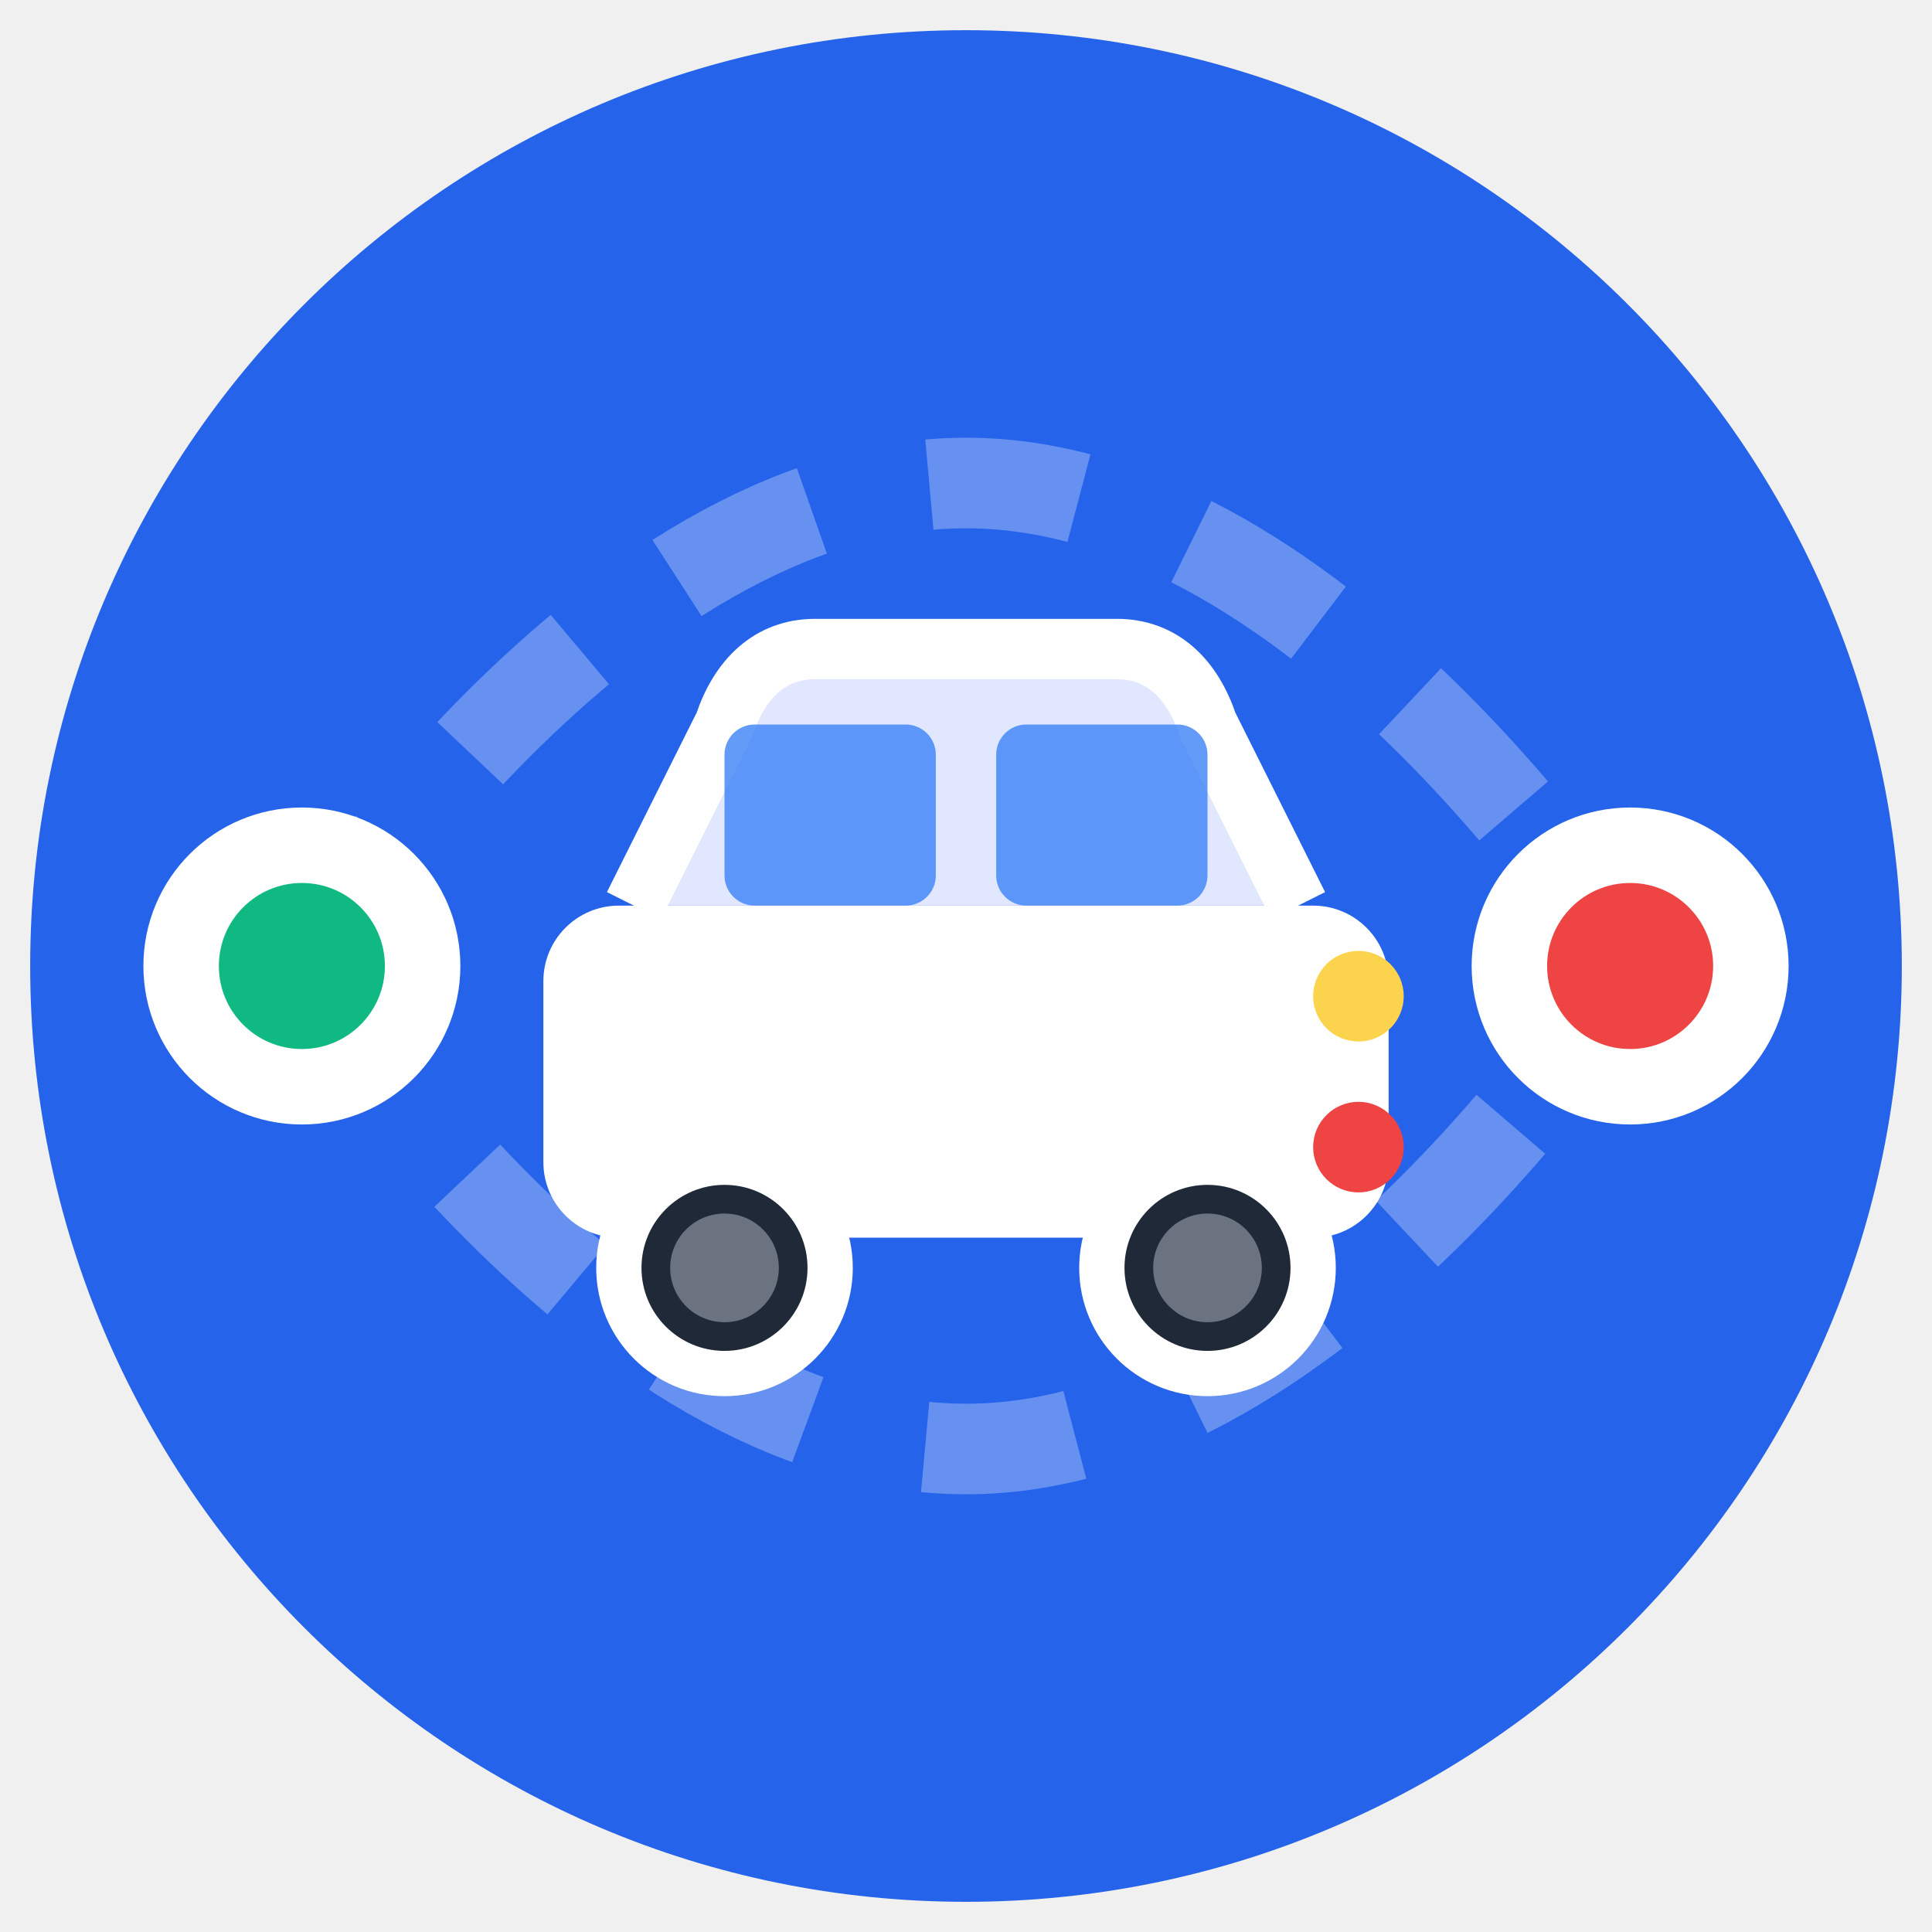
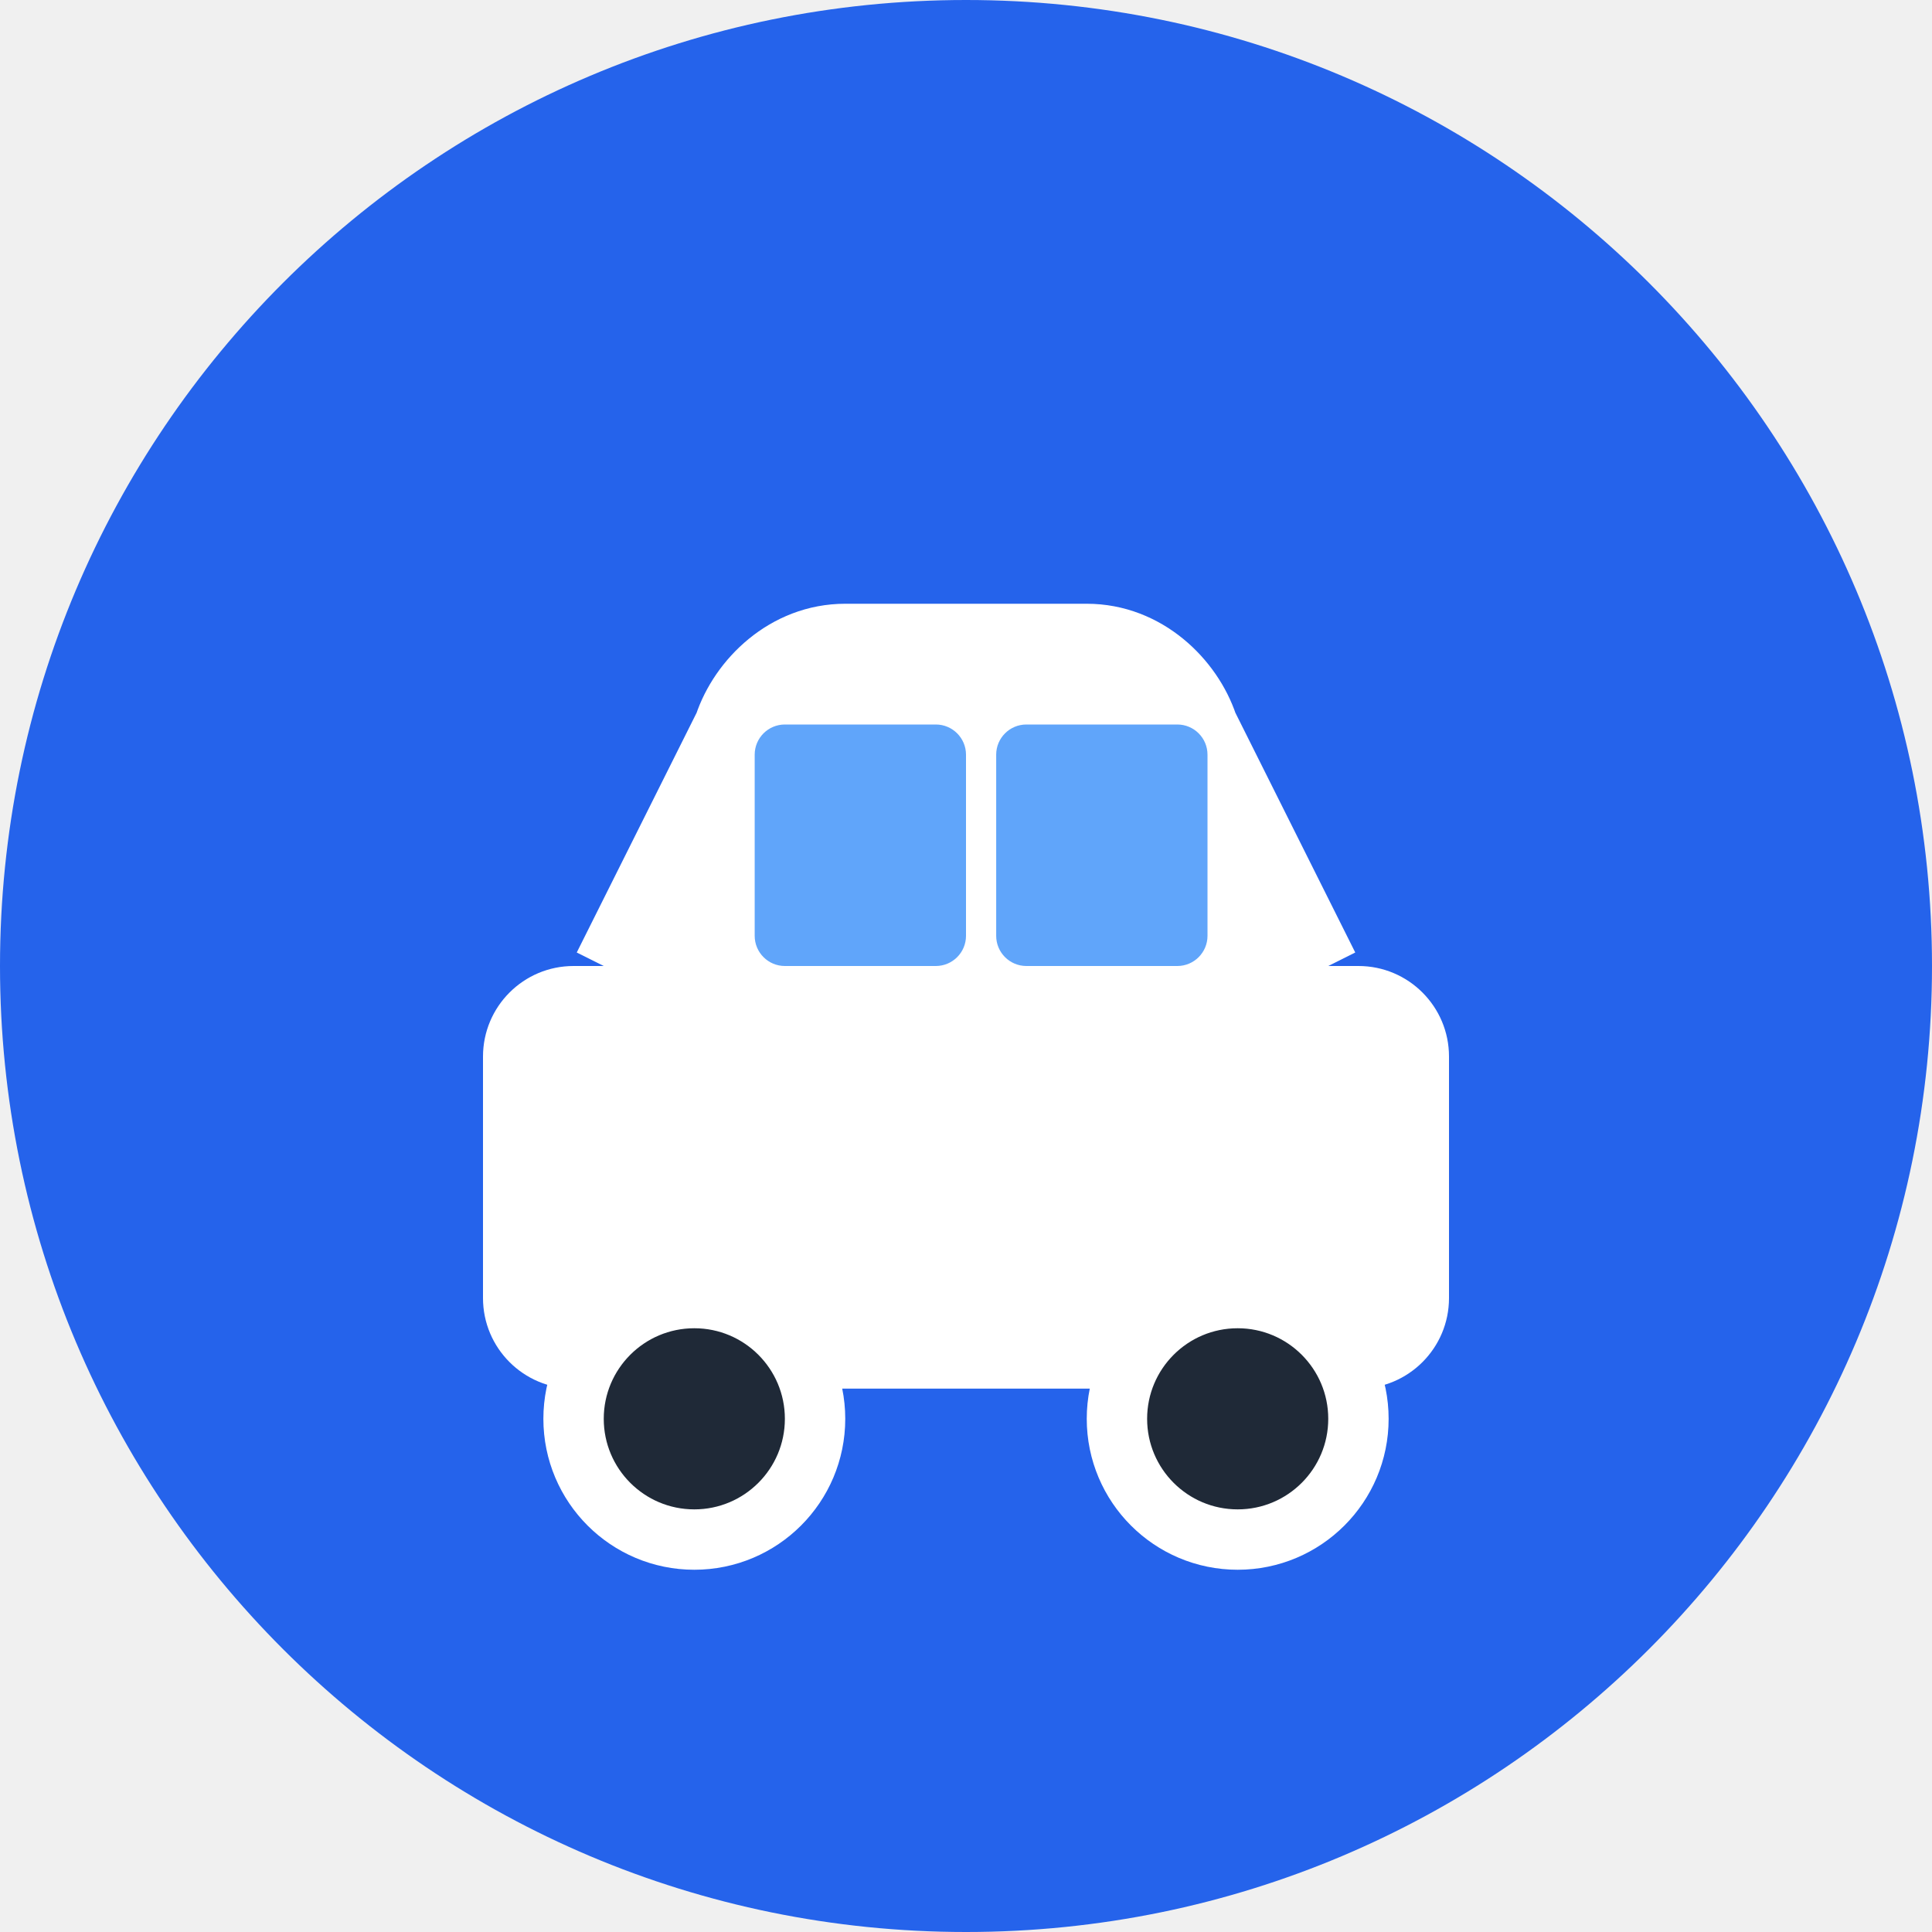
<svg xmlns="http://www.w3.org/2000/svg" width="64" height="64" viewBox="0 0 64 64" fill="none">
-   <circle cx="32" cy="32" r="31" fill="#2563EB" />
-   <path d="M10 32 C10 32, 20 16, 32 16 C44 16, 54 32, 54 32 C54 32, 44 48, 32 48 C20 48, 10 32, 10 32" stroke="white" stroke-width="3" stroke-dasharray="5 4" fill="none" opacity="0.3" />
-   <g transform="translate(16, 20)">
-     <rect x="2" y="10" width="28" height="11" rx="2.5" fill="white" />
-     <path d="M5 10 L8 4 C8.5 2.5 9.5 1.5 11 1.5 L21 1.5 C22.5 1.5 23.5 2.5 24 4 L27 10" fill="#E0E7FF" stroke="white" stroke-width="2" stroke-linejoin="round" />
-     <rect x="8" y="4" width="7" height="6" rx="1" fill="#3B82F6" opacity="0.8" />
-     <rect x="17" y="4" width="7" height="6" rx="1" fill="#3B82F6" opacity="0.8" />
-     <circle cx="8" cy="22" r="3.5" fill="#1F2937" stroke="white" stroke-width="1.5" />
-     <circle cx="8" cy="22" r="1.8" fill="#6B7280" />
-     <circle cx="24" cy="22" r="3.5" fill="#1F2937" stroke="white" stroke-width="1.5" />
-     <circle cx="24" cy="22" r="1.8" fill="#6B7280" />
-     <circle cx="29" cy="13" r="1.5" fill="#FCD34D" />
-     <circle cx="29" cy="18" r="1.5" fill="#EF4444" />
+   <circle cx="32" cy="32" r="32" fill="#2563EB" />
+   <g transform="translate(12, 18)">
+     <rect x="4" y="14" width="32" height="14" rx="3" fill="white" />
+     <path d="M8 14 L12 6 C12.5 4.5 14 3 16 3 L24 3 C26 3 27.5 4.5 28 6 L32 14" fill="white" stroke="white" stroke-width="2" stroke-linejoin="round" />
+     <rect x="13" y="6" width="7" height="8" rx="1" fill="#60A5FA" />
+     <rect x="21" y="6" width="7" height="8" rx="1" fill="#60A5FA" />
+     <circle cx="11" cy="29" r="4" fill="#1F2937" stroke="white" stroke-width="2" />
+     <circle cx="29" cy="29" r="4" fill="#1F2937" stroke="white" stroke-width="2" />
  </g>
-   <circle cx="10" cy="32" r="4" fill="#10B981" stroke="white" stroke-width="2.5" />
-   <circle cx="54" cy="32" r="4" fill="#EF4444" stroke="white" stroke-width="2.5" />
</svg>
